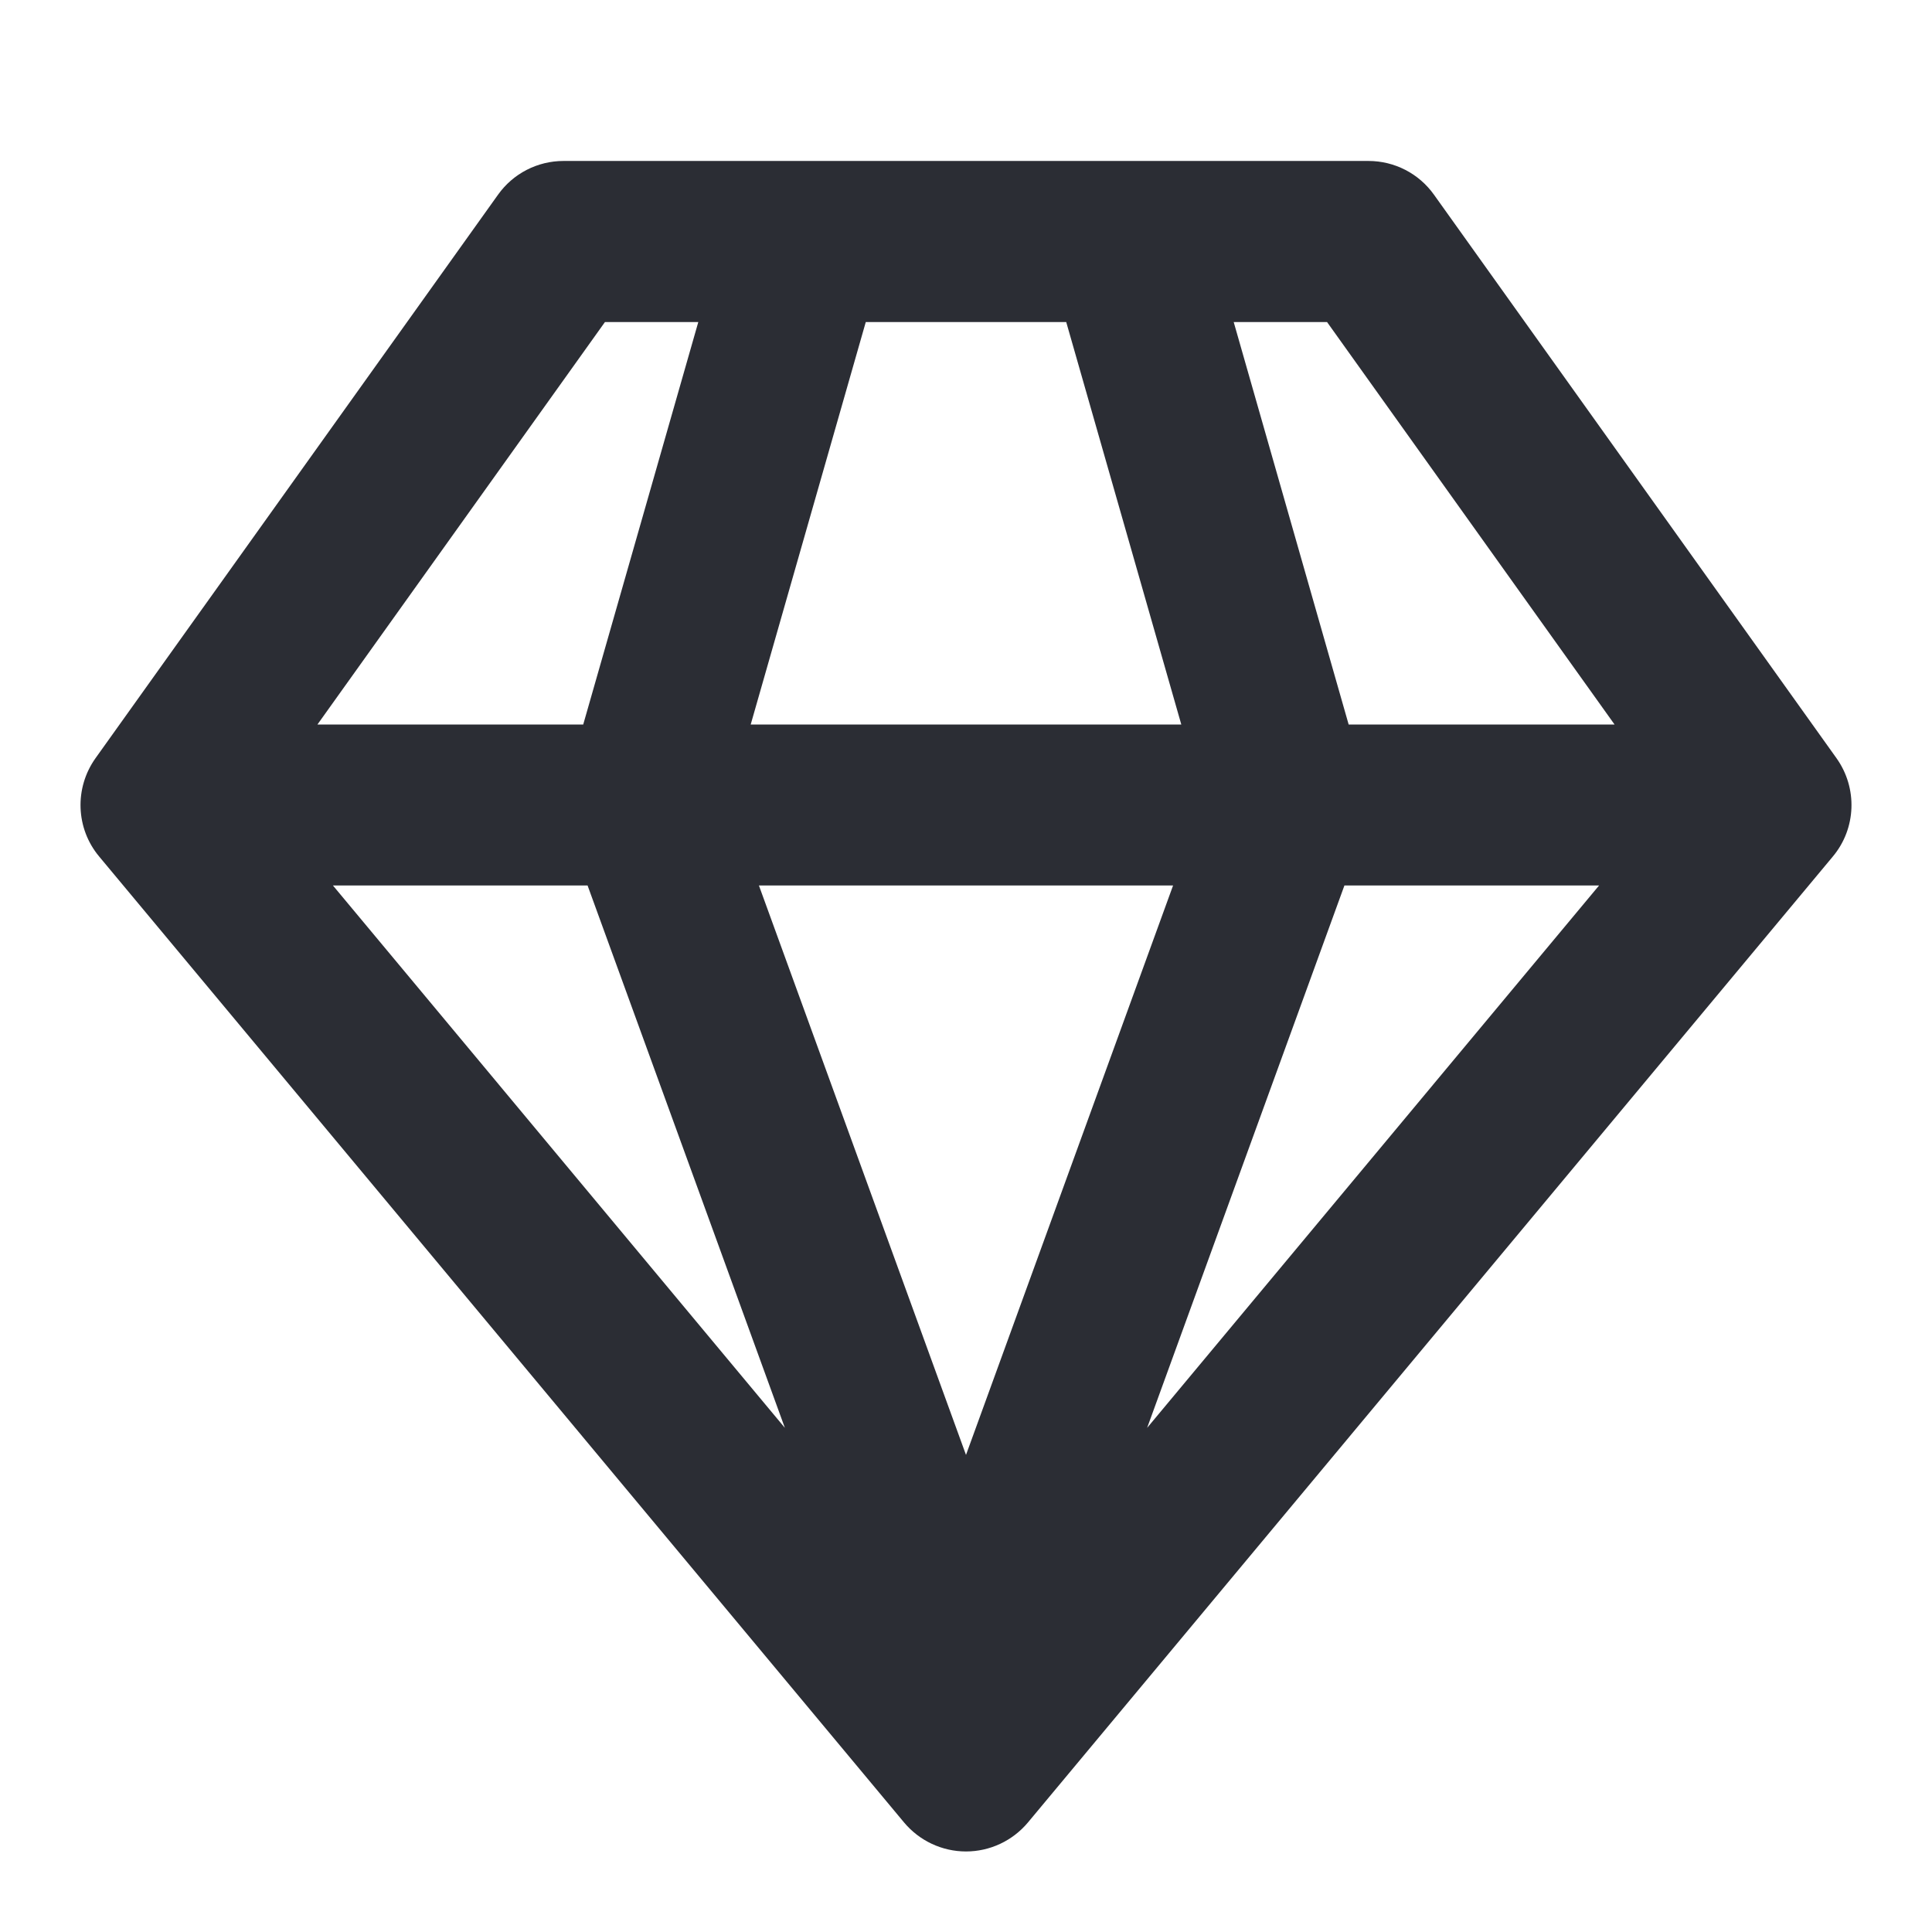
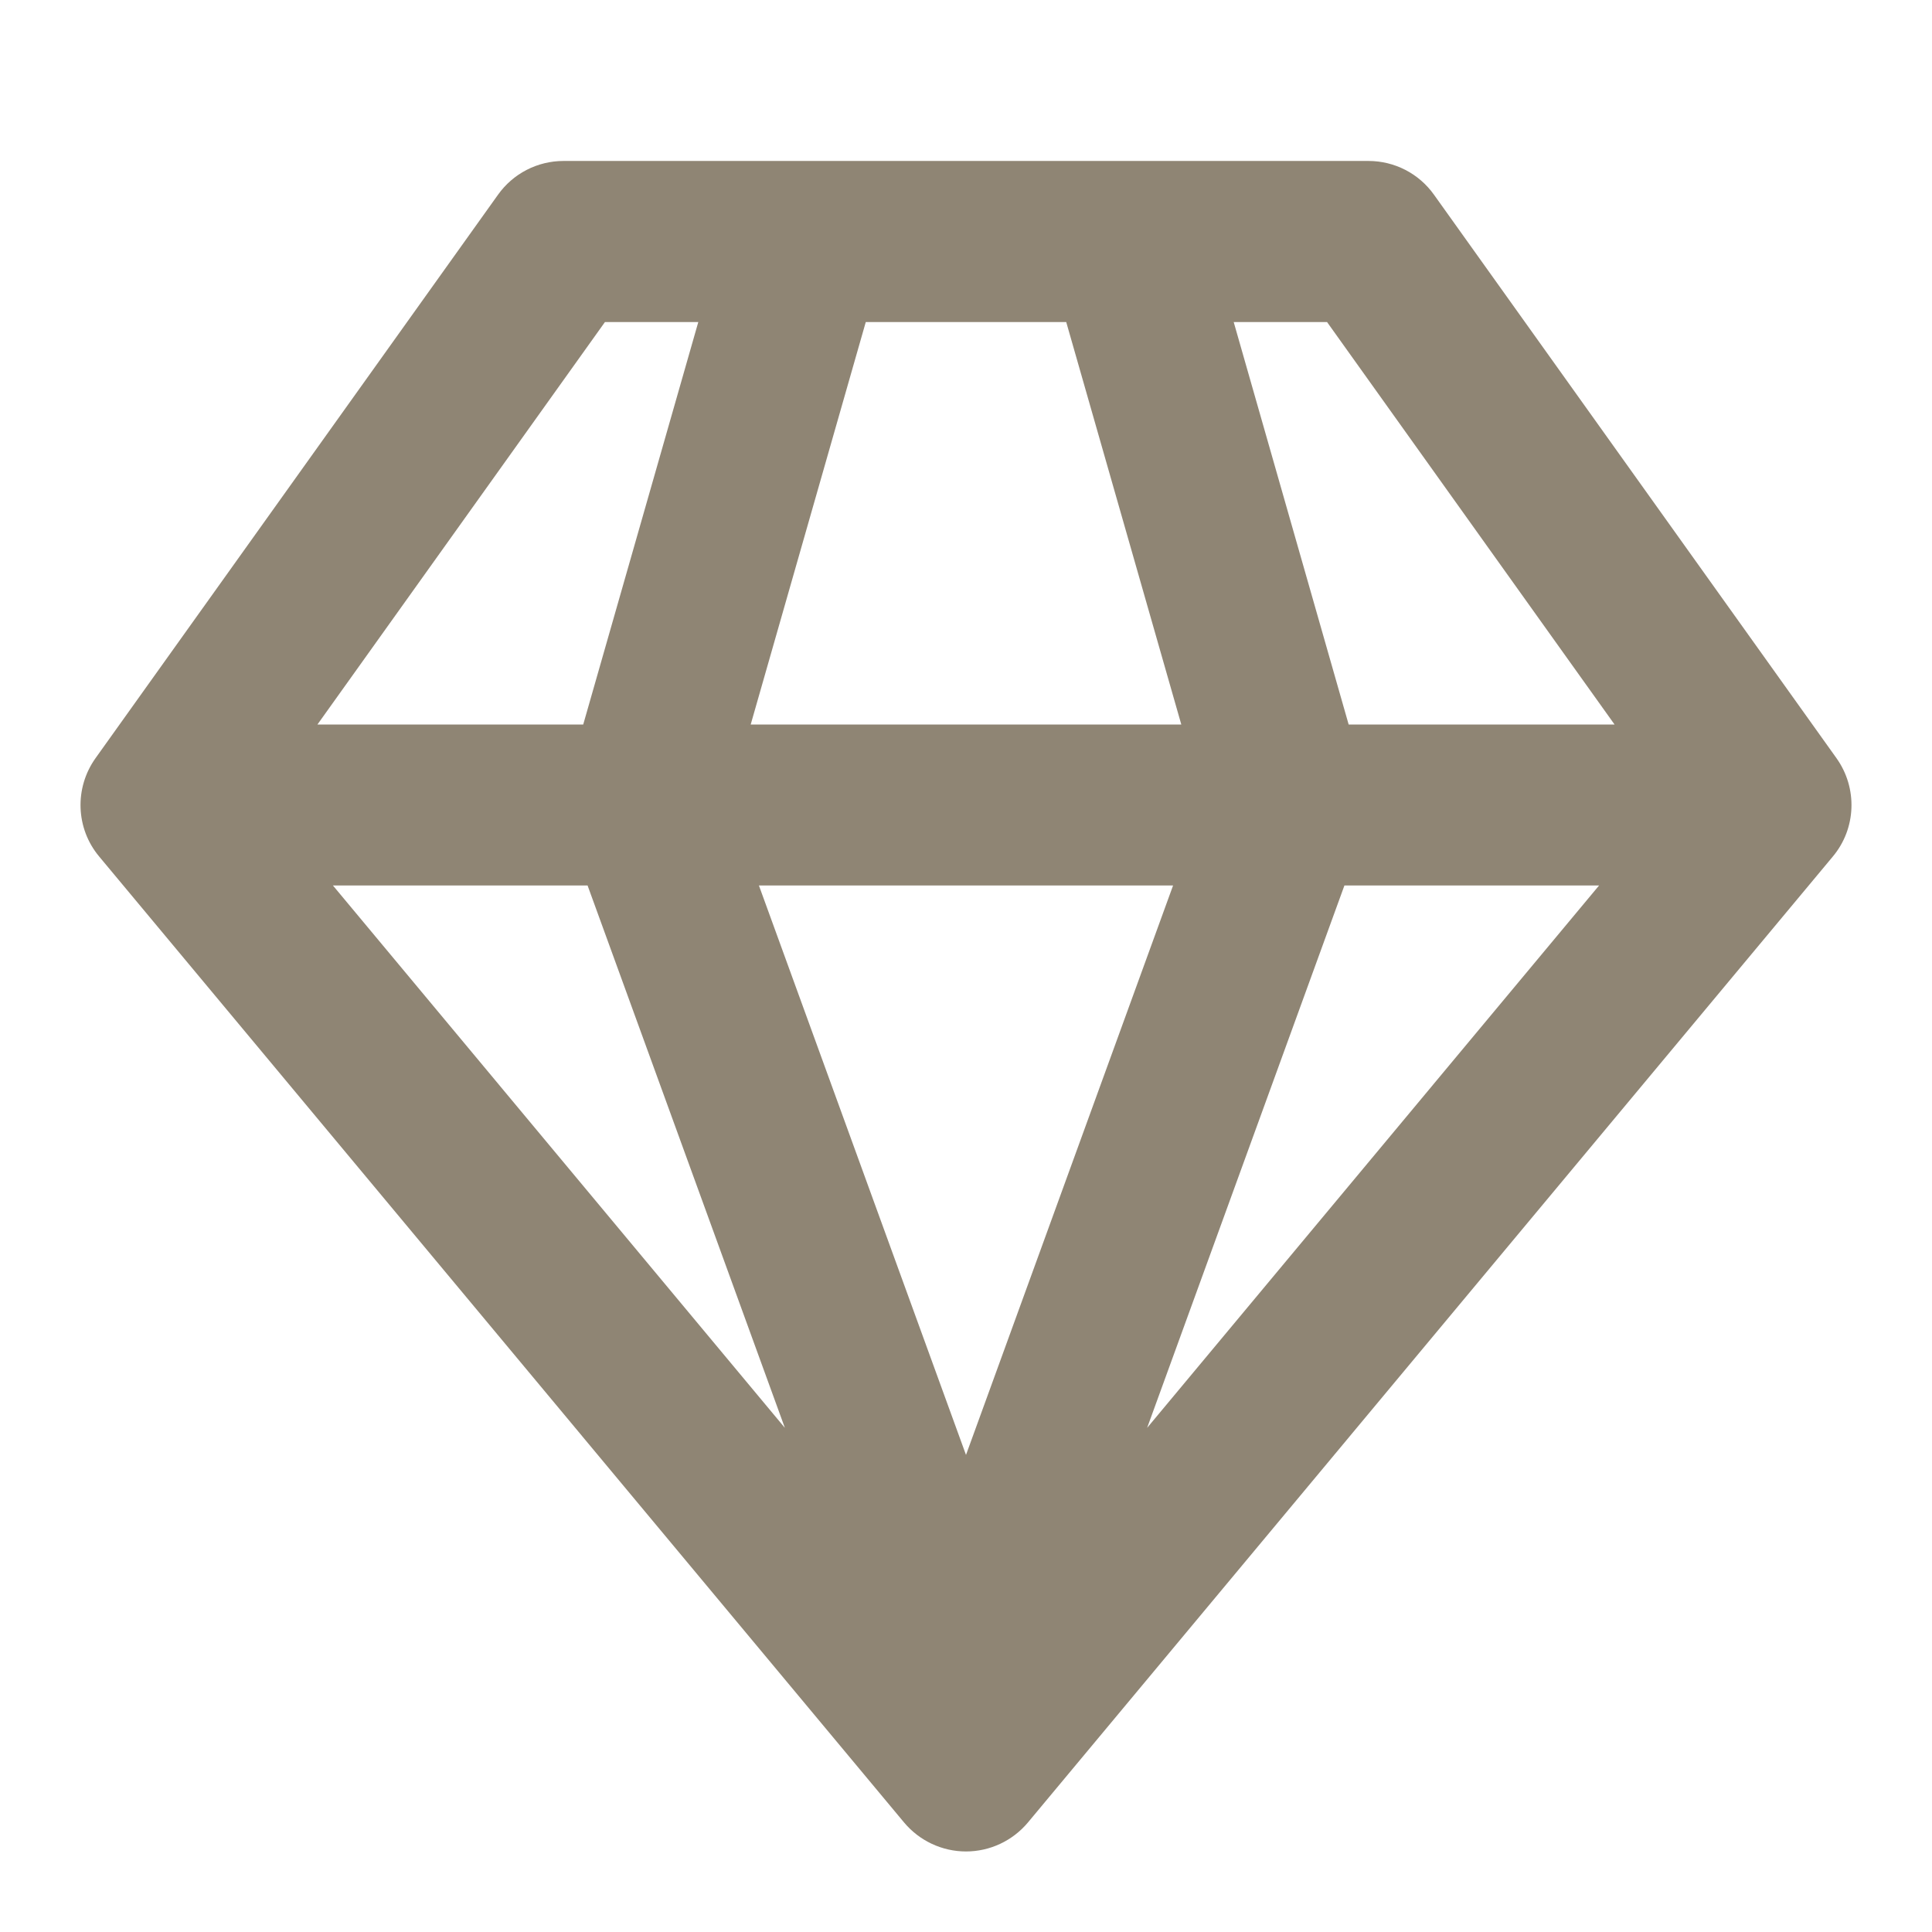
<svg xmlns="http://www.w3.org/2000/svg" preserveAspectRatio="none" overflow="visible" style="display: block;" width="16" height="16" viewBox="0 0 16 16" fill="none">
  <g id="premium">
-     <path id="shape" d="M4.667 1.333C4.451 1.333 4.249 1.437 4.124 1.613L0.791 6.279C0.615 6.526 0.627 6.861 0.821 7.093L7.488 15.094C7.615 15.245 7.802 15.333 8 15.333C8.198 15.333 8.385 15.245 8.512 15.094L15.179 7.093C15.373 6.861 15.385 6.526 15.209 6.279L11.876 1.613C11.751 1.437 11.549 1.333 11.333 1.333H4.667ZM2.629 6L5.01 2.667H5.783L4.83 6H2.629ZM6.217 6L7.17 2.667H8.83L9.783 6H6.217ZM9.715 7.333H6.285L8 12.049L9.715 7.333ZM9.5 11.825L11.134 7.333H13.243L9.5 11.825ZM11.169 6L10.217 2.667H10.99L13.371 6H11.169ZM2.757 7.333H4.866L6.5 11.825L2.757 7.333Z" fill-rule="evenodd" clip-rule="evenodd" fill="#2B2D34" />
+     <path id="shape" d="M4.667 1.333C4.451 1.333 4.249 1.437 4.124 1.613L0.791 6.279C0.615 6.526 0.627 6.861 0.821 7.093L7.488 15.094C7.615 15.245 7.802 15.333 8 15.333C8.198 15.333 8.385 15.245 8.512 15.094L15.179 7.093C15.373 6.861 15.385 6.526 15.209 6.279L11.876 1.613C11.751 1.437 11.549 1.333 11.333 1.333H4.667ZM2.629 6L5.01 2.667H5.783L4.83 6H2.629ZM6.217 6L7.17 2.667H8.83L9.783 6H6.217ZM9.715 7.333H6.285L8 12.049L9.715 7.333ZM9.5 11.825L11.134 7.333H13.243L9.5 11.825ZM11.169 6L10.217 2.667H10.99L13.371 6H11.169ZM2.757 7.333H4.866L6.5 11.825L2.757 7.333Z" fill-rule="evenodd" clip-rule="evenodd" fill="#8F8574" />
  </g>
</svg>
